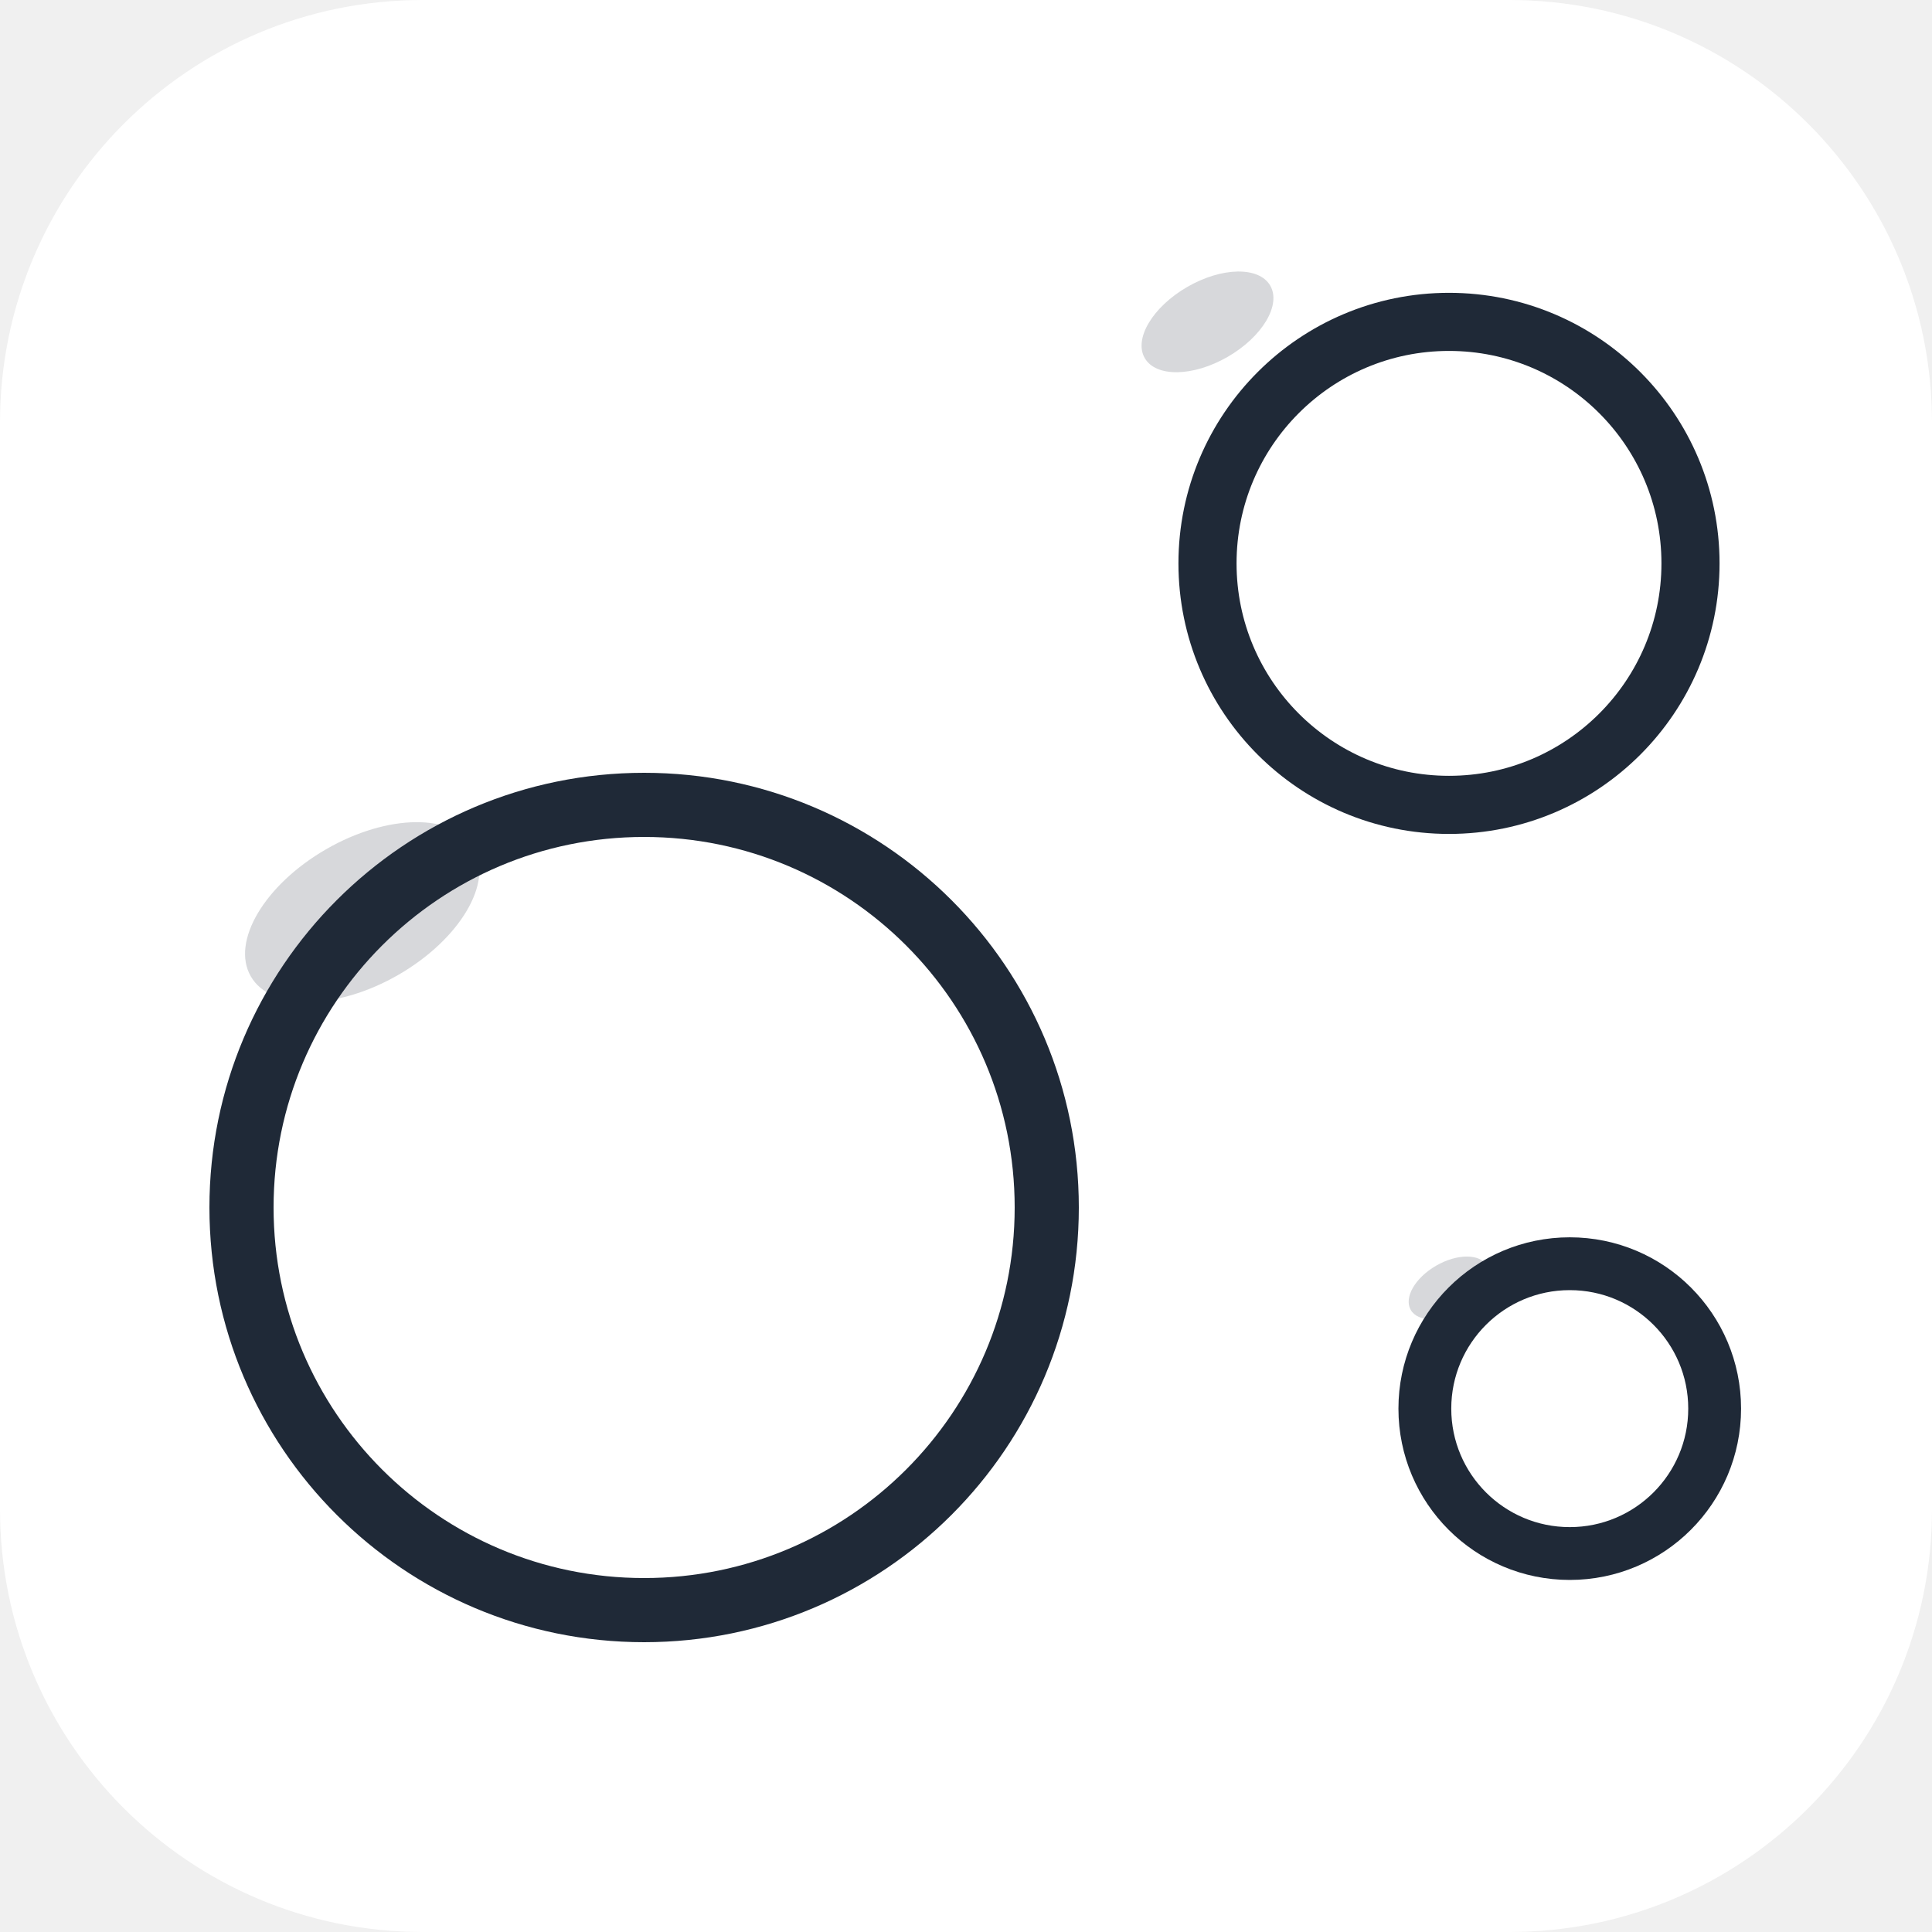
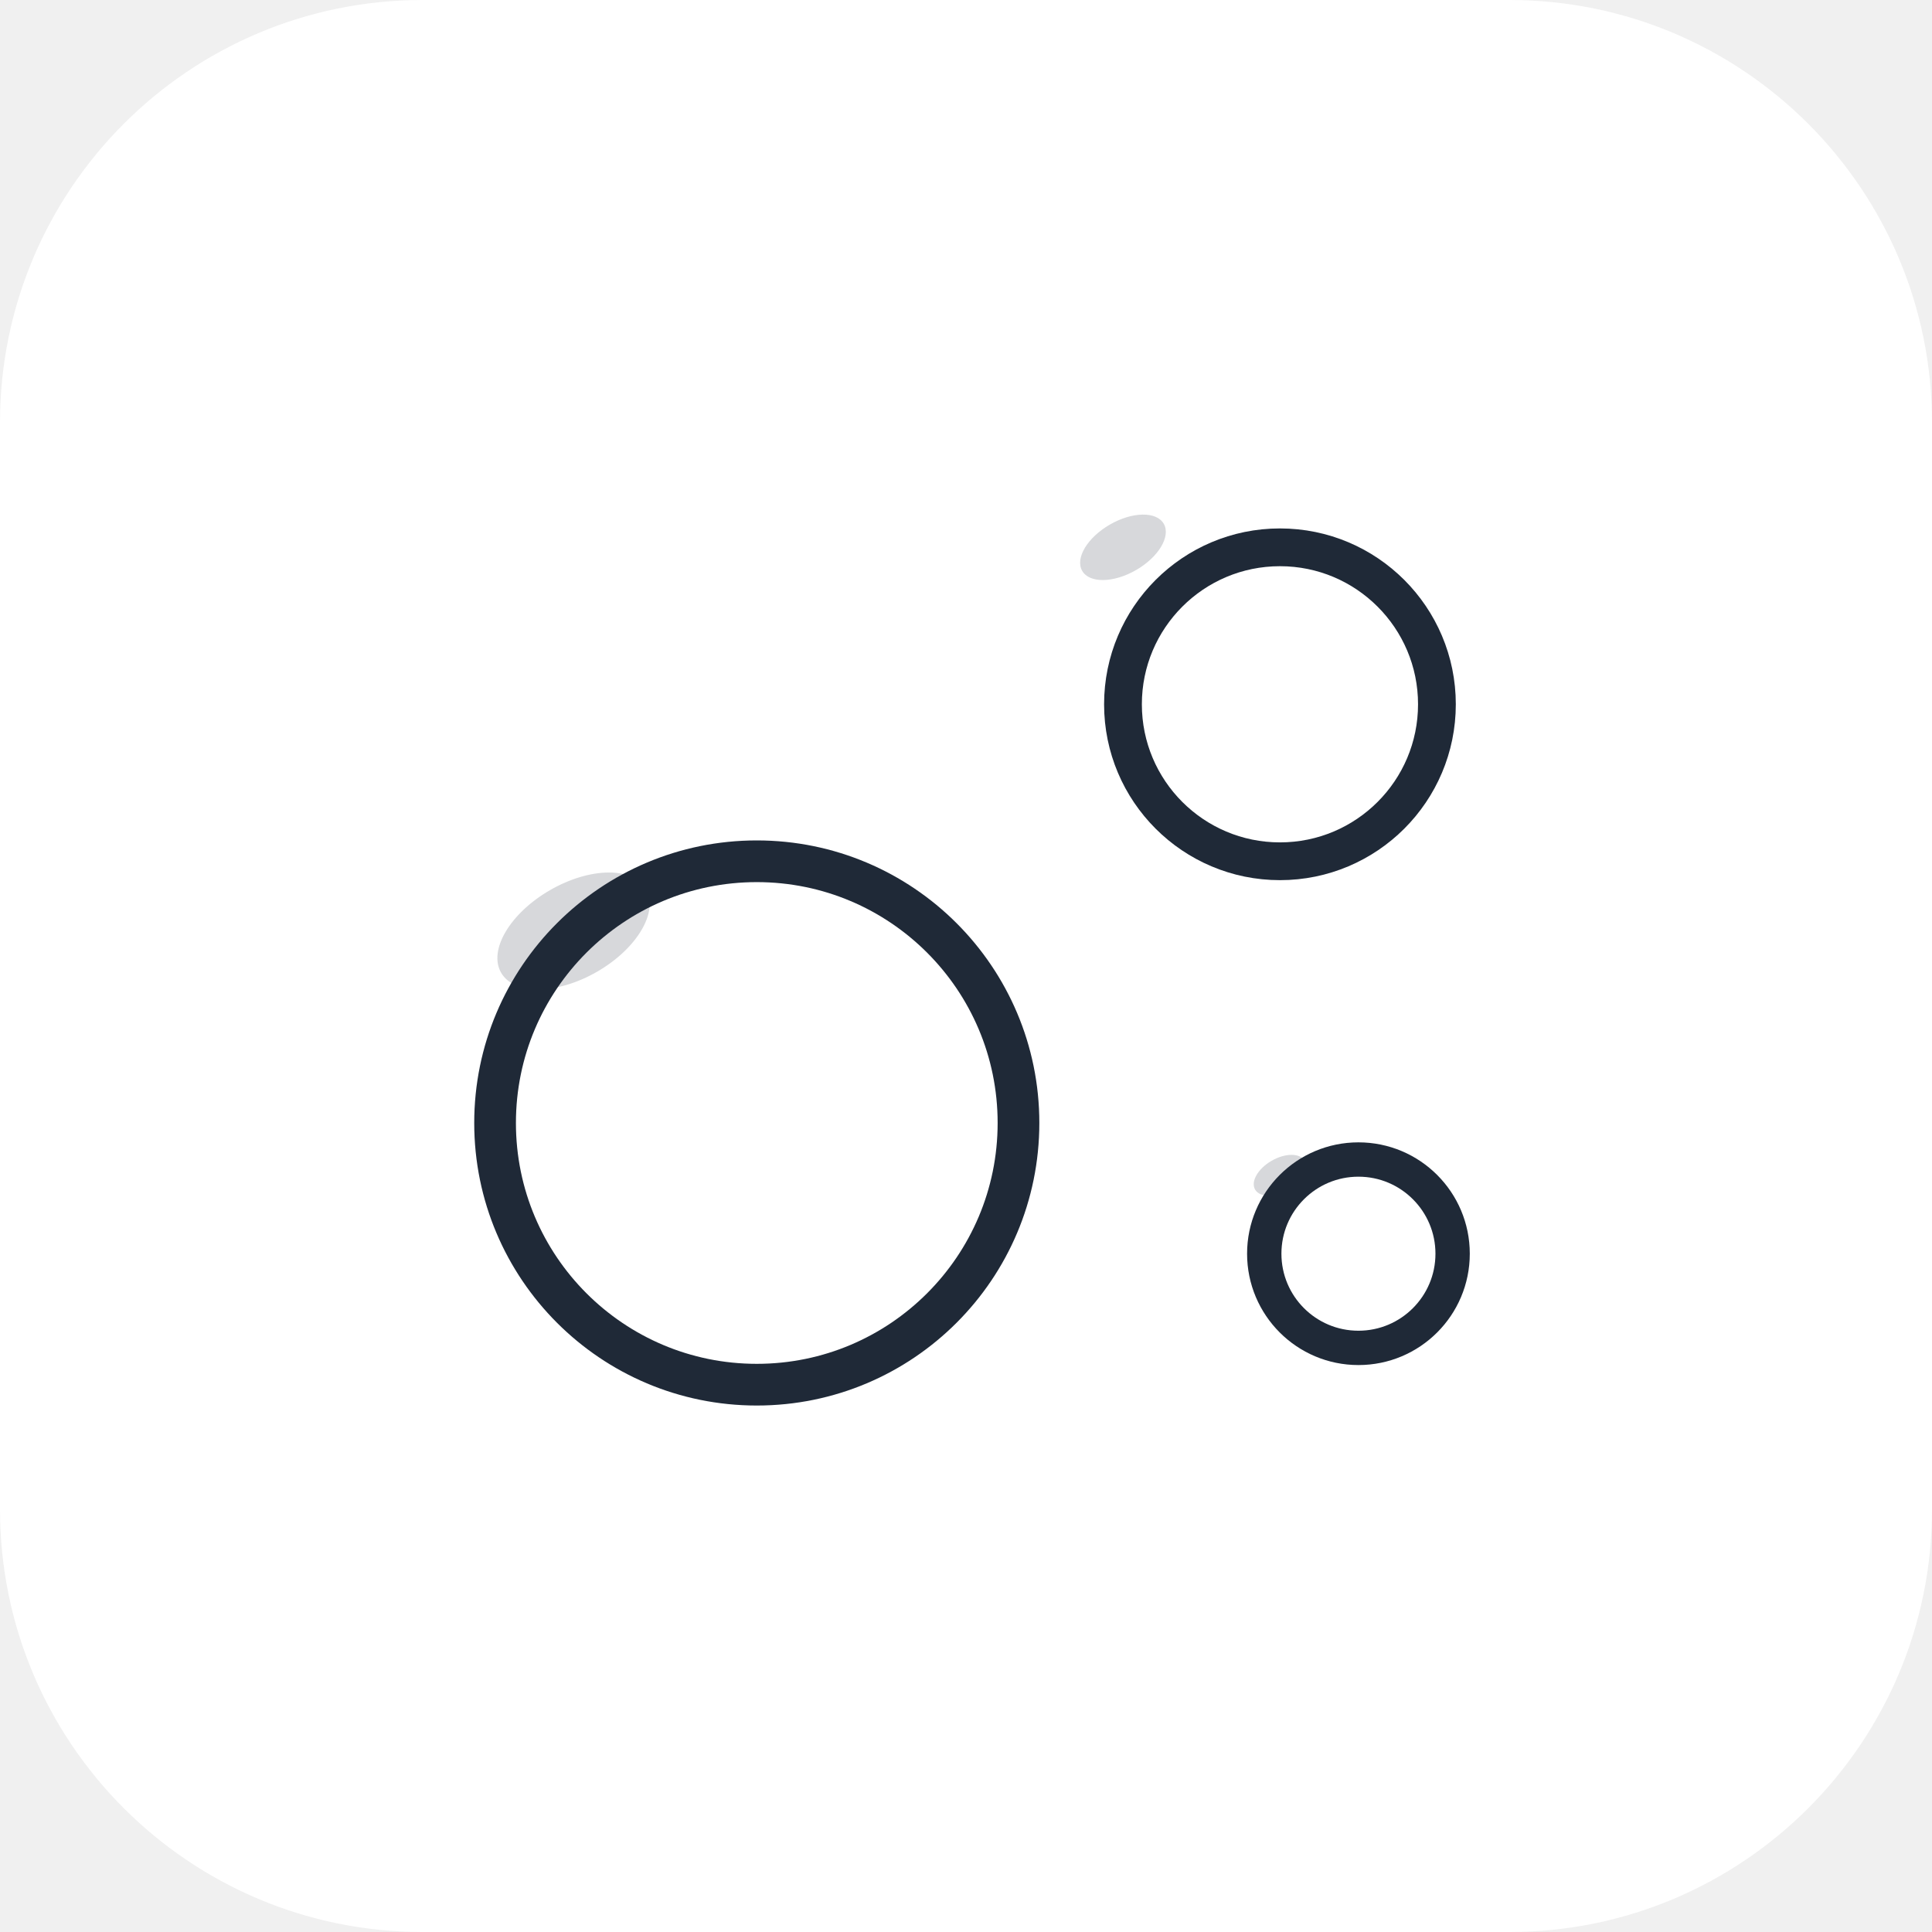
<svg xmlns="http://www.w3.org/2000/svg" viewBox="0 0 512 512">
  <rect width="512" height="512" rx="112" fill="white" />
-   <circle cx="170.7" cy="320" r="106.7" fill="none" stroke="#1f2937" stroke-width="17" />
-   <ellipse cx="96" cy="241.7" rx="34.1" ry="19.2" fill="#1f2937" opacity="0.18" transform="rotate(-30 96 241.7)" />
-   <circle cx="384" cy="149.3" r="64" fill="none" stroke="#1f2937" stroke-width="15.4" />
-   <ellipse cx="320" cy="85.3" rx="19.2" ry="10.7" fill="#1f2937" opacity="0.18" transform="rotate(-30 320 85.3)" />
-   <circle cx="416" cy="373.3" r="38.4" fill="none" stroke="#1f2937" stroke-width="14" />
-   <ellipse cx="384" cy="341.3" rx="11.7" ry="6.8" fill="#1f2937" opacity="0.18" transform="rotate(-30 384 341.3)" />
+   <g transform="translate(256,256) scale(0.65) translate(-256,-256)">
+     <circle cx="170.7" cy="320" r="106.7" fill="none" stroke="#1f2937" stroke-width="17" />
+     <ellipse cx="96" cy="241.7" rx="34.1" ry="19.2" fill="#1f2937" opacity="0.18" transform="rotate(-30 96 241.7)" />
+     <circle cx="384" cy="149.3" r="64" fill="none" stroke="#1f2937" stroke-width="15.4" />
+     <ellipse cx="320" cy="85.3" rx="19.2" ry="10.7" fill="#1f2937" opacity="0.18" transform="rotate(-30 320 85.3)" />
+     <circle cx="416" cy="373.3" r="38.4" fill="none" stroke="#1f2937" stroke-width="14" />
+     <ellipse cx="384" cy="341.3" rx="11.7" ry="6.8" fill="#1f2937" opacity="0.18" transform="rotate(-30 384 341.3)" />
+   </g>
</svg>
